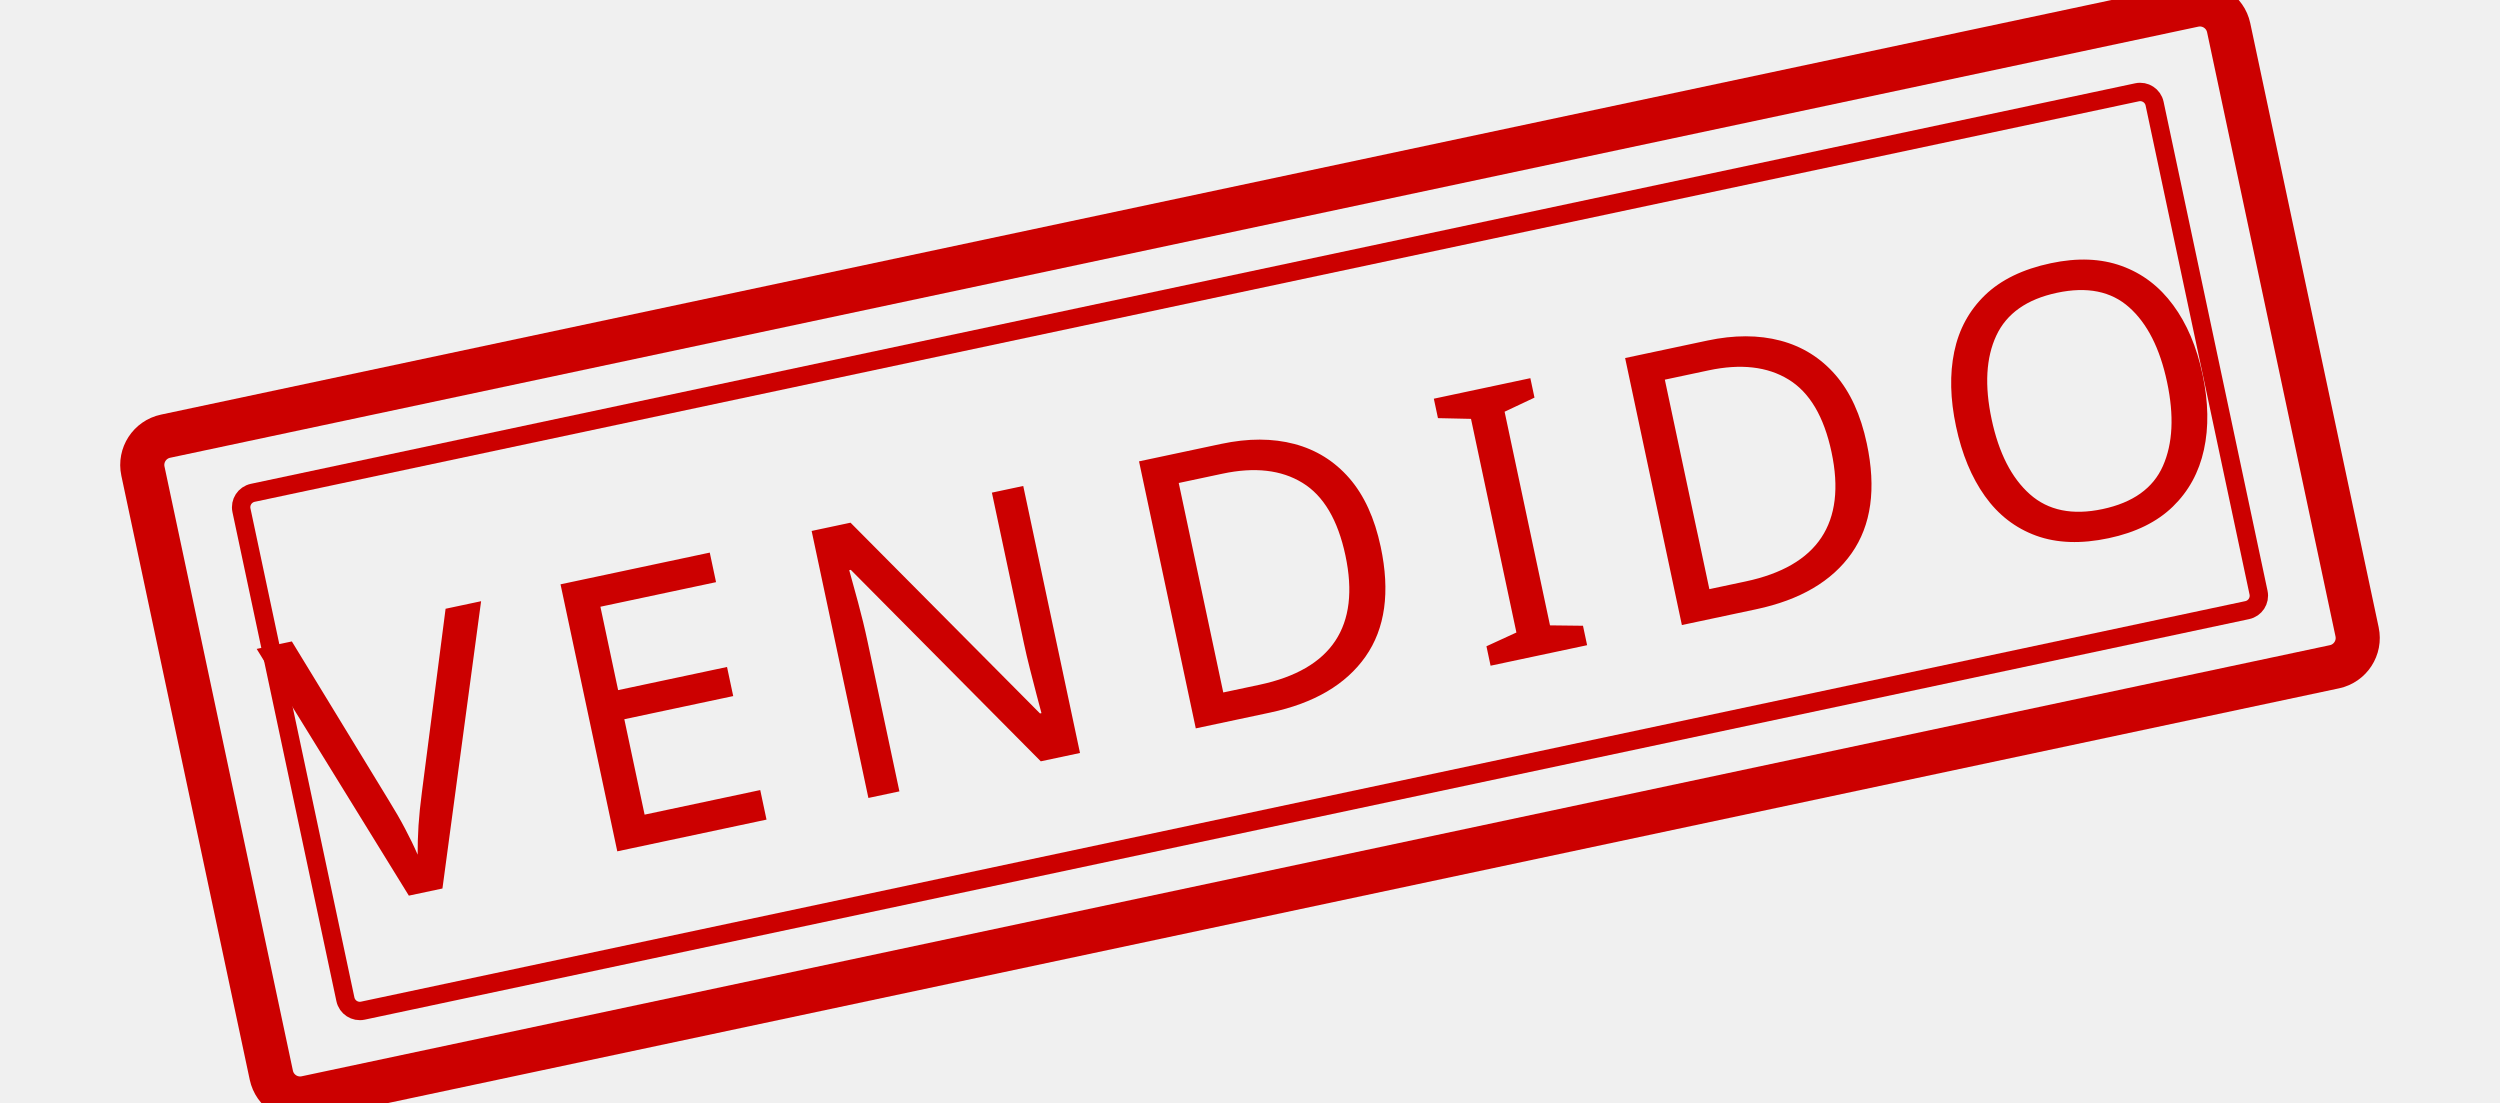
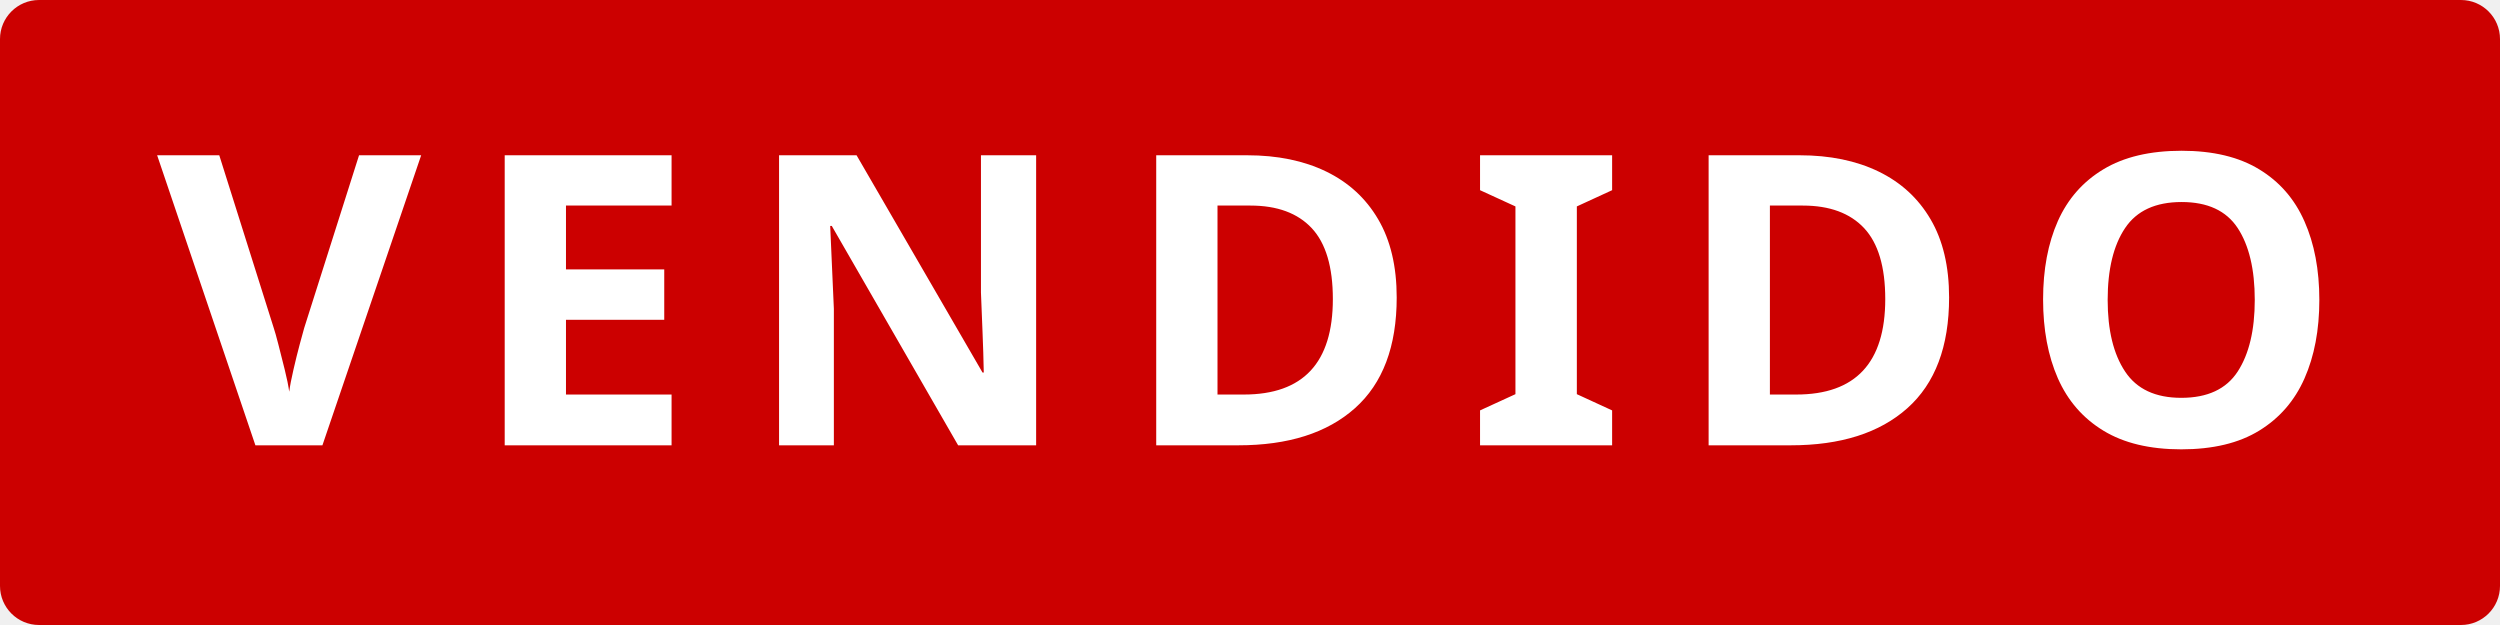
- <svg xmlns="http://www.w3.org/2000/svg" viewBox="0 0 340 150">
-   <g transform="translate(170,75) rotate(-12)">
-     <rect x="-145" y="-46" width="290" height="92" rx="4" fill="none" stroke="#CC0000" stroke-width="6" />
-     <rect x="-133" y="-36" width="266" height="72" rx="2" fill="none" stroke="#CC0000" stroke-width="2.5" />
-     <text x="0" y="22" text-anchor="middle" font-family="Impact,'Arial Narrow','Arial Black',sans-serif" font-size="52" fill="#CC0000" letter-spacing="6">VENDIDO</text>
-   </g>
+ <svg xmlns="http://www.w3.org/2000/svg" viewBox="0 0 320 80">
+   <rect x="0" y="0" width="320" height="80" rx="5" fill="#CC0000" />
+   <text x="160" y="57" text-anchor="middle" font-family="Impact,'Arial Narrow','Arial Black',sans-serif" font-size="52" font-weight="900" fill="#FFFFFF" letter-spacing="6">VENDIDO</text>
</svg>
